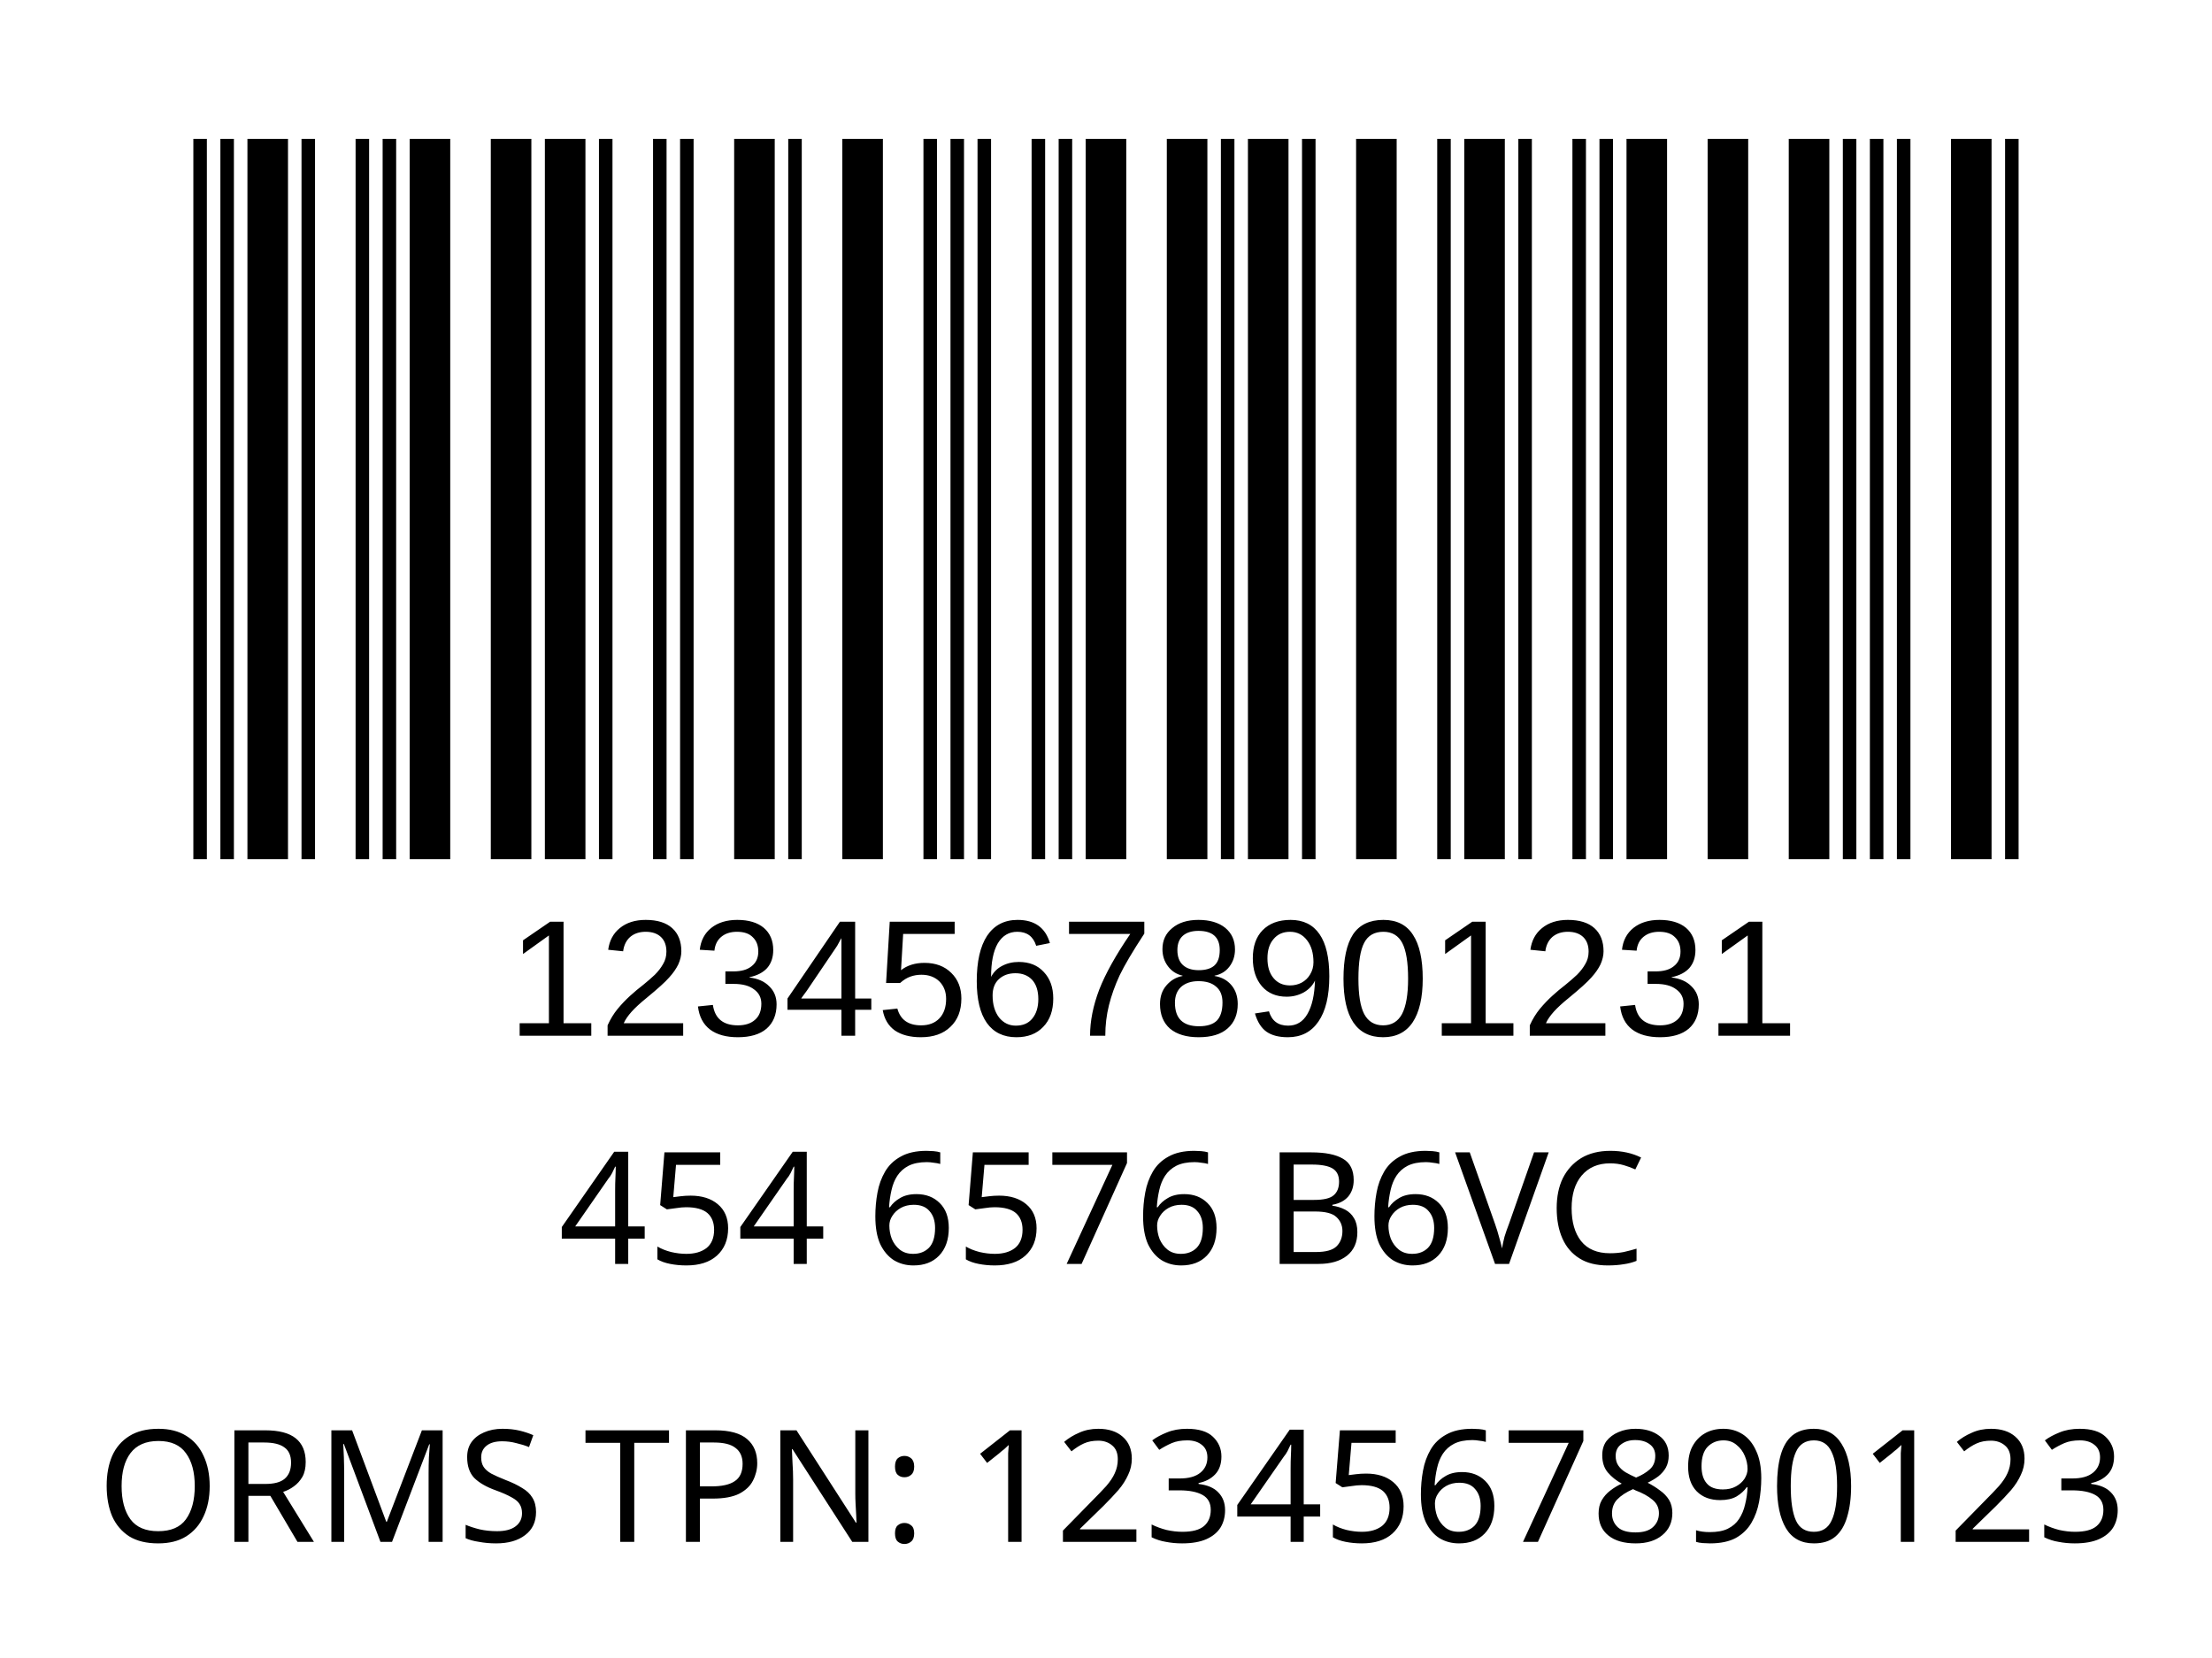
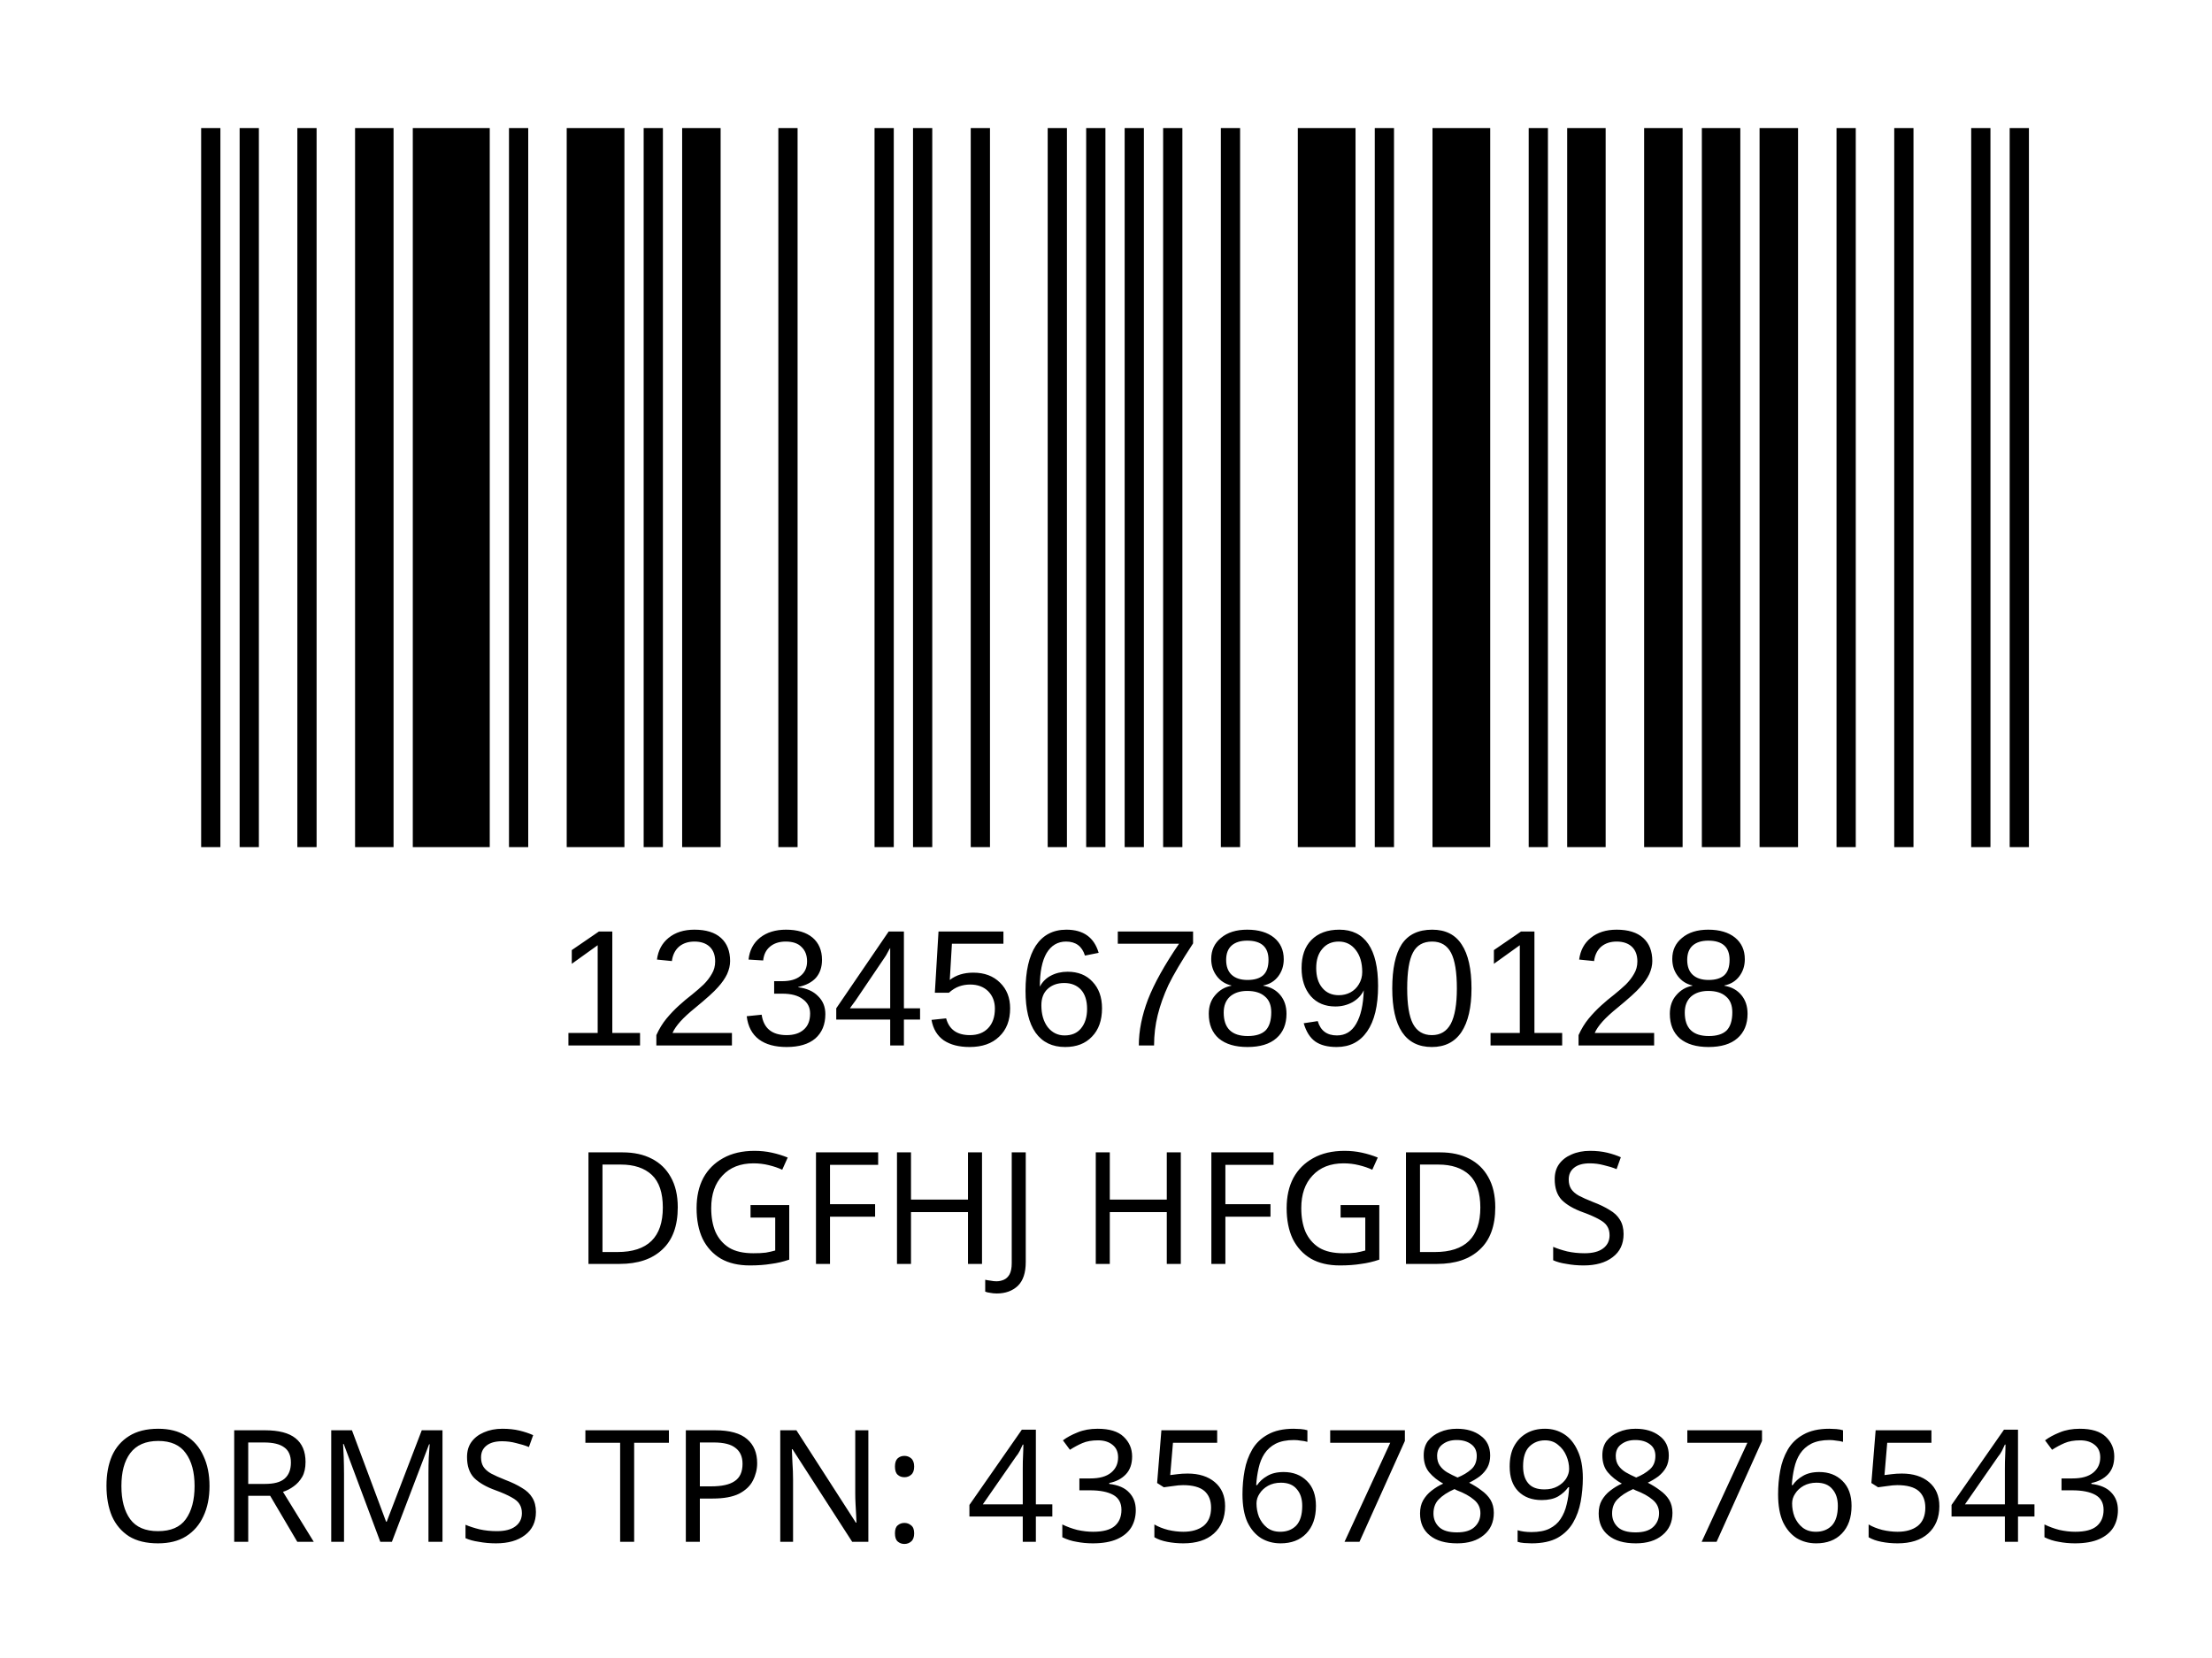
<svg xmlns="http://www.w3.org/2000/svg" version="1.1" id="Layer_1" x="0px" y="0px" viewBox="0 0 113.4 85" style="enable-background:new 0 0 113.4 85;" xml:space="preserve">
-   <rect style="fill:#FFFFFF;" width="113.4" height="85" />
+   <rect y="0" style="fill:#FFFFFF;" width="113.4" height="85" />
  <rect x="-241.2" y="-321.7" style="fill:none;" width="595.3" height="841.9" />
-   <text text-anchor="middle" transform="matrix(1, 0, 0, 1, 56.5, 64.8)" style="font-family:'FranklinGothicBT-RomanCondensed', FrankGoth Cn BT; font-size:8px;" id="description">454 6576 B6VC</text>
+   <text text-anchor="middle" transform="matrix(1, 0, 0, 1, 56.5, 64.8)" style="font-family:'FranklinGothicBT-RomanCondensed', FrankGoth Cn BT; font-size:8px;" id="description">DGFHJ HFGD S</text>
  <text text-anchor="middle" transform="matrix(1 0 0 1 56.5 71.3)" style="font-family:'FranklinGothicBT-RomanCondensed', FrankGoth Cn BT; font-size:8px;" id="description1" />
-   <g width="391" height="178" transform="matrix(0.2356 0 0 0.207 7.8 -8.3654)" id="barcode">
-     <svg id="ean-13" width="415.100px" height="328.02px" x="0px" y="0px" viewBox="0 0 463 219" version="1.1" style="transform: translate(0px);" font-size="30px" font-family="frankgothcnbt">
-       <rect x="0" y="0" width="463" height="219" style="fill:#ffffff;" />
+   <g width="391" height="178" transform="matrix(0.2356 0 0 0.207 7.8 -3.4654)" id="barcode">
+     <svg id="ean-13" width="419.075px" height="275.02px" x="0px" y="0px" viewBox="0 0 393 187" version="1.1" font-size="50px" font-family="frankgothcnbt" style="transform: translate(0px, 0px);">
+       <rect x="0" y="0" width="393" height="187" style="fill:#ffffff;" />
      <g transform="translate(10, 10)" style="fill:#000000;">
-         <rect x="0" y="0" width="3.281" height="199" />
-         <rect x="6.563" y="0" width="3.281" height="199" />
-         <rect x="13.126" y="0" width="9.844" height="199" />
-         <rect x="26.252" y="0" width="3.281" height="199" />
-         <rect x="39.378" y="0" width="3.281" height="199" />
-         <rect x="45.941" y="0" width="3.281" height="199" />
-         <rect x="52.504" y="0" width="9.844" height="199" />
-         <rect x="72.193" y="0" width="9.844" height="199" />
-         <rect x="85.318" y="0" width="9.844" height="199" />
-         <rect x="98.444" y="0" width="3.281" height="199" />
-         <rect x="111.57" y="0" width="3.281" height="199" />
-         <rect x="118.133" y="0" width="3.281" height="199" />
-         <rect x="131.259" y="0" width="9.844" height="199" />
-         <rect x="144.385" y="0" width="3.281" height="199" />
-         <rect x="157.511" y="0" width="9.844" height="199" />
-         <rect x="177.2" y="0" width="3.281" height="199" />
-         <rect x="183.763" y="0" width="3.281" height="199" />
-         <rect x="190.326" y="0" width="3.281" height="199" />
-         <rect x="203.452" y="0" width="3.281" height="199" />
-         <rect x="210.015" y="0" width="3.281" height="199" />
-         <rect x="216.578" y="0" width="9.844" height="199" />
-         <rect x="236.267" y="0" width="9.844" height="199" />
-         <rect x="249.392" y="0" width="3.281" height="199" />
-         <rect x="255.955" y="0" width="9.844" height="199" />
-         <rect x="269.081" y="0" width="3.281" height="199" />
-         <rect x="282.207" y="0" width="9.844" height="199" />
-         <rect x="301.896" y="0" width="3.281" height="199" />
-         <rect x="308.459" y="0" width="9.844" height="199" />
-         <rect x="321.585" y="0" width="3.281" height="199" />
-         <rect x="334.711" y="0" width="3.281" height="199" />
-         <rect x="341.274" y="0" width="3.281" height="199" />
-         <rect x="347.837" y="0" width="9.844" height="199" />
-         <rect x="367.526" y="0" width="9.844" height="199" />
-         <rect x="387.215" y="0" width="9.844" height="199" />
-         <rect x="400.341" y="0" width="3.281" height="199" />
-         <rect x="406.904" y="0" width="3.281" height="199" />
-         <rect x="413.466" y="0" width="3.281" height="199" />
-         <rect x="426.592" y="0" width="9.844" height="199" />
-         <rect x="439.718" y="0" width="3.281" height="199" />
+         <rect x="0" y="0" width="3.926" height="167" />
+         <rect x="7.852" y="0" width="3.926" height="167" />
+         <rect x="19.63" y="0" width="3.926" height="167" />
+         <rect x="31.408" y="0" width="7.852" height="167" />
+         <rect x="43.186" y="0" width="15.704" height="167" />
+         <rect x="62.816" y="0" width="3.926" height="167" />
+         <rect x="74.594" y="0" width="11.778" height="167" />
+         <rect x="90.298" y="0" width="3.926" height="167" />
+         <rect x="98.15" y="0" width="7.852" height="167" />
+         <rect x="117.78" y="0" width="3.926" height="167" />
+         <rect x="137.41" y="0" width="3.926" height="167" />
+         <rect x="145.262" y="0" width="3.926" height="167" />
+         <rect x="157.04" y="0" width="3.926" height="167" />
+         <rect x="172.744" y="0" width="3.926" height="167" />
+         <rect x="180.596" y="0" width="3.926" height="167" />
+         <rect x="188.448" y="0" width="3.926" height="167" />
+         <rect x="196.3" y="0" width="3.926" height="167" />
+         <rect x="208.078" y="0" width="3.926" height="167" />
+         <rect x="223.782" y="0" width="11.778" height="167" />
+         <rect x="239.486" y="0" width="3.926" height="167" />
+         <rect x="251.264" y="0" width="11.778" height="167" />
+         <rect x="270.894" y="0" width="3.926" height="167" />
+         <rect x="278.746" y="0" width="7.852" height="167" />
+         <rect x="294.45" y="0" width="7.852" height="167" />
+         <rect x="306.228" y="0" width="7.852" height="167" />
+         <rect x="318.006" y="0" width="7.852" height="167" />
+         <rect x="333.71" y="0" width="3.926" height="167" />
+         <rect x="345.488" y="0" width="3.926" height="167" />
+         <rect x="361.192" y="0" width="3.926" height="167" />
+         <rect x="369.044" y="0" width="3.926" height="167" />
      </g>
    </svg>
  </g>
-   <text transform="matrix(1 0 0 1 26 53.1)" style="font-family:'Myriad', Myriad Roman, Arial, sans-serif; font-size:8.5px;" id="barcode_number">12345678901231</text>
-   <text text-anchor="middle" transform="matrix(1 0 0 1 57 79.05)" style="font-family:'FranklinGothicBT-RomanCondensed', FrankGoth Cn BT; font-size:8px;" id="tpnd">ORMS TPN: 1234567890123</text>
+   <text transform="matrix(1 0 0 1 28.5 53.6014)" style="font-family:Myriad, Myriad Roman, Arial, sans-serif; font-size:8.5px;" id="barcode_number">1234567890128</text>
+   <text text-anchor="middle" transform="matrix(1.0002 0 0 1 57 79.0482)" style="font-family:'FranklinGothicBT-RomanCondensed', FrankGoth Cn BT; font-size:8px;" id="tpnd">ORMS TPN: 4356789876543</text>
  <text transform="matrix(1 0 0 1 20.6108 56.606)" style="font-family:'FranklinGothicBT-RomanCondensed', FrankGoth Cn BT; font-size:45px;opacity: 0.1;" id="watermark" />
</svg>
